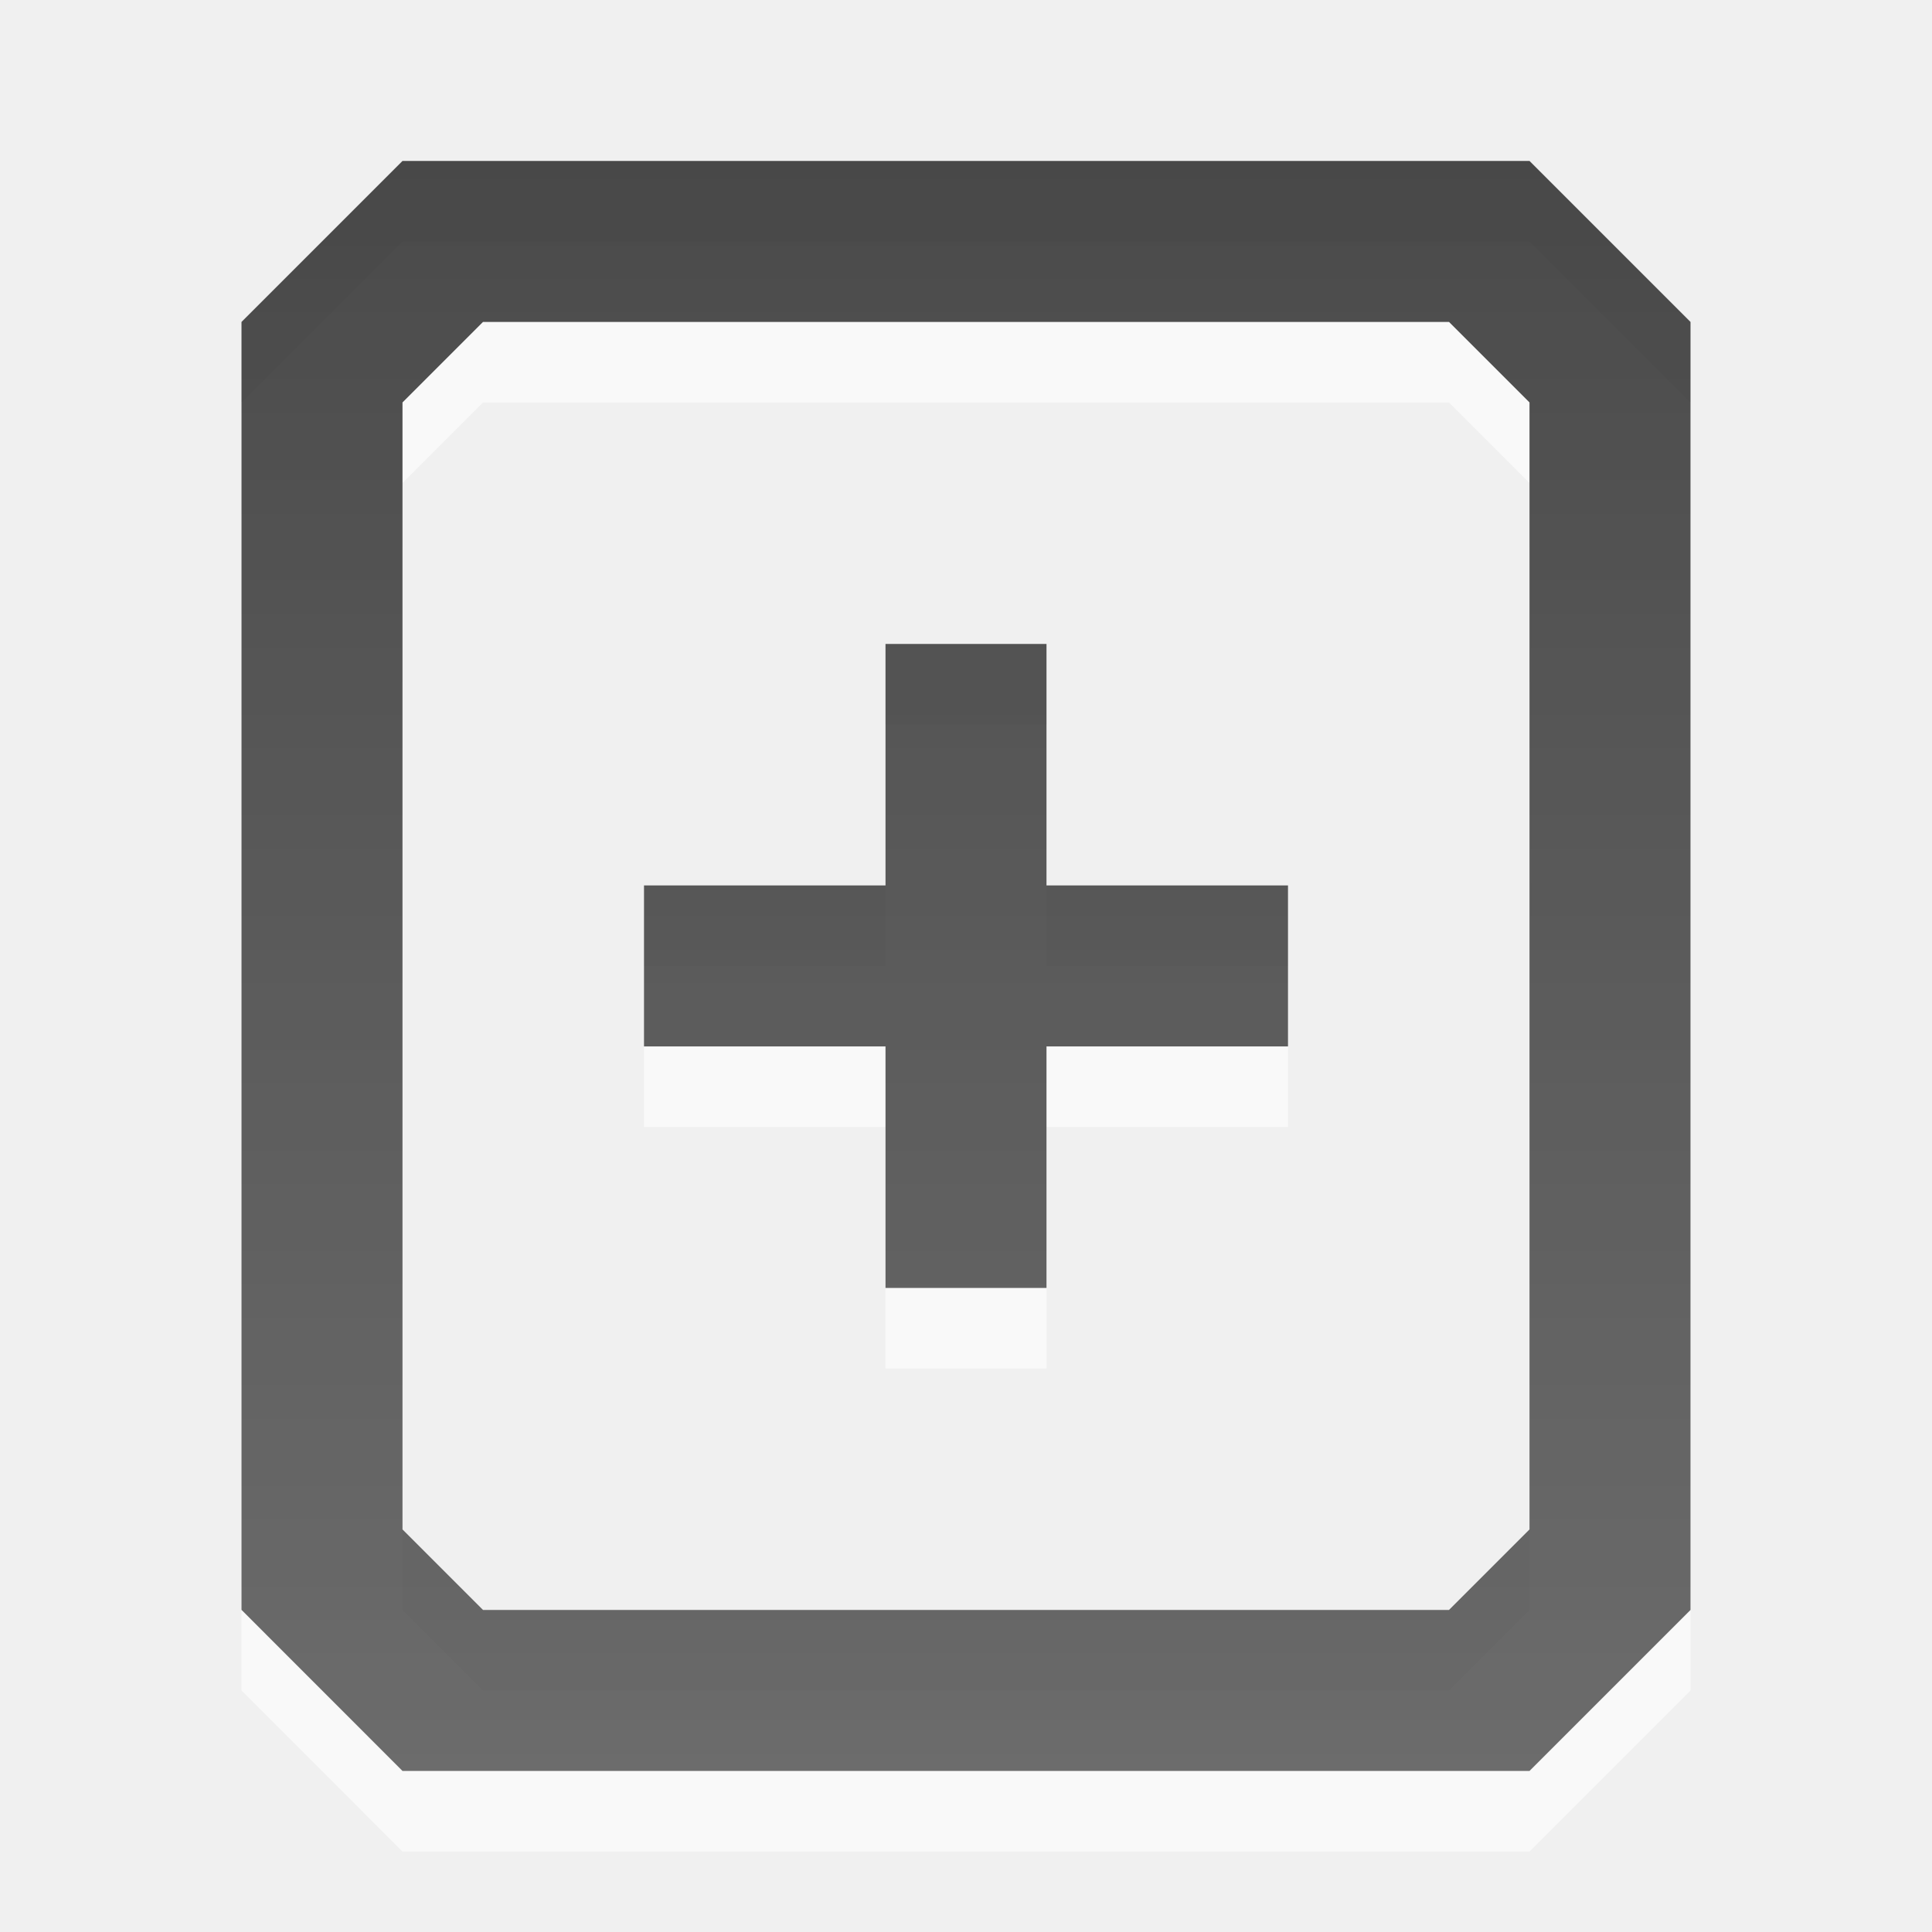
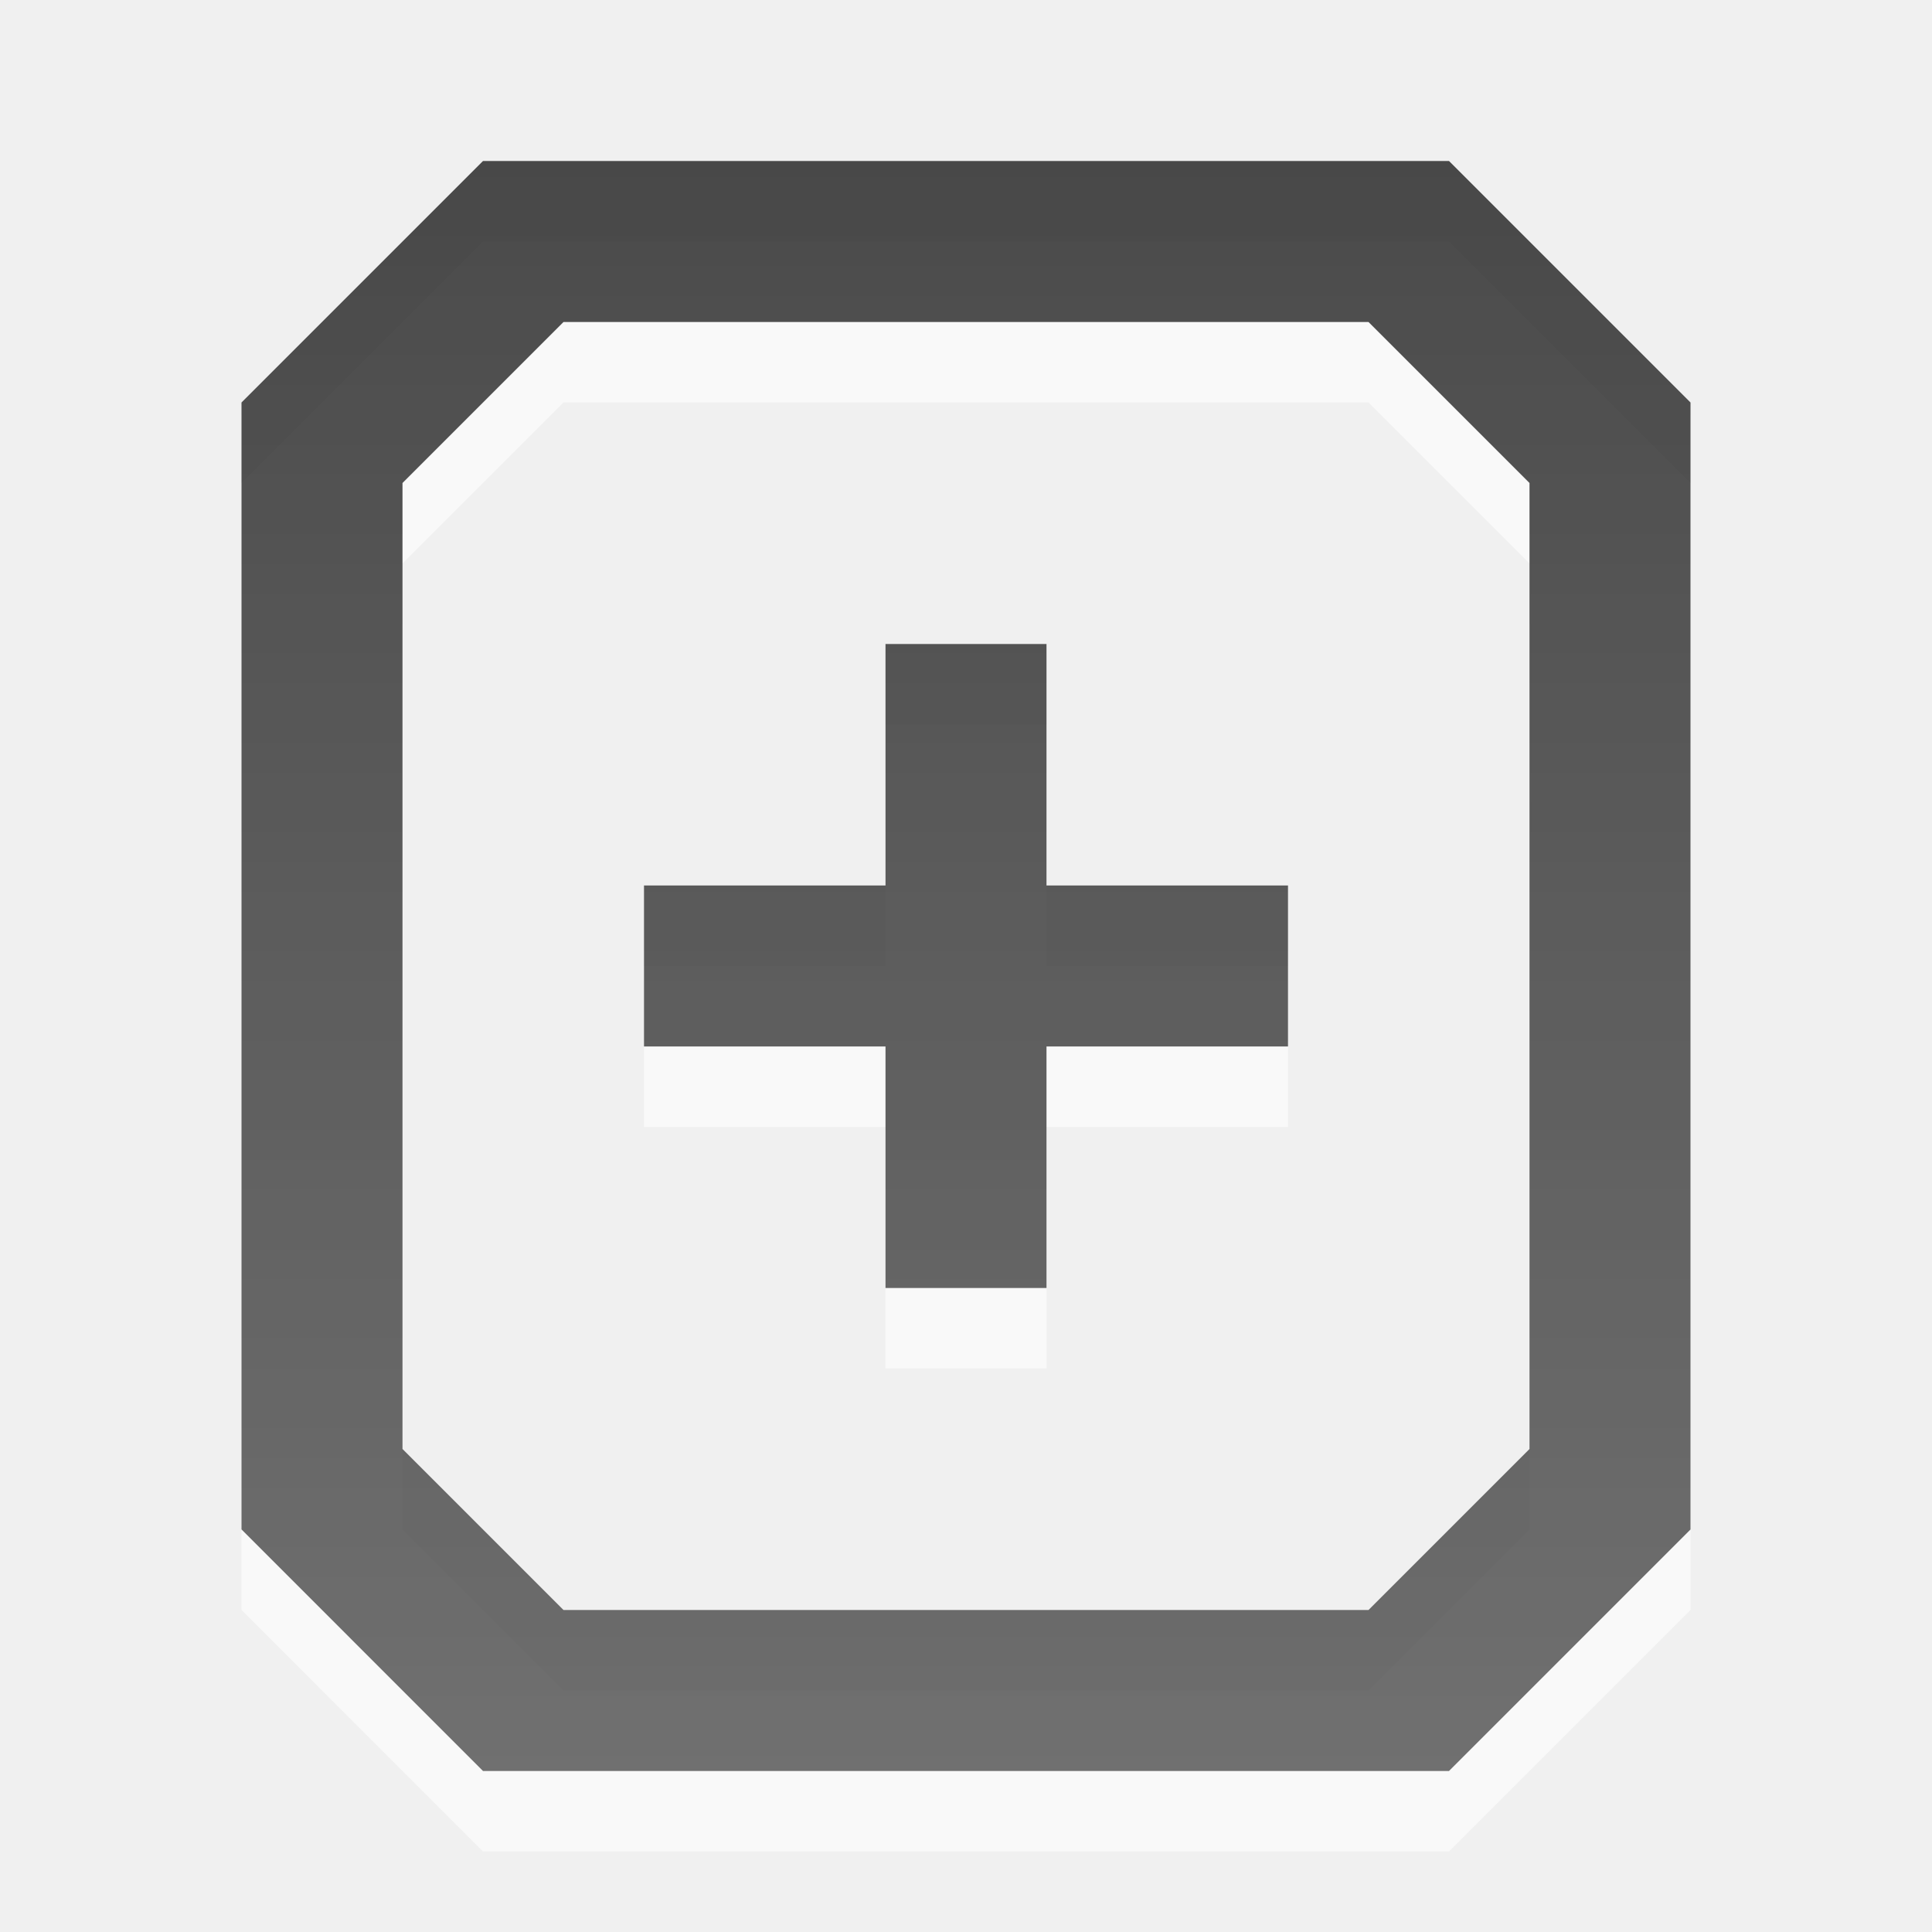
<svg xmlns="http://www.w3.org/2000/svg" xmlns:xlink="http://www.w3.org/1999/xlink" width="24" height="24" id="svg6662" version="1.1">
  <defs id="defs6664">
    <linearGradient xlink:href="#linearGradient1022-8-8-3-0-2-99" id="linearGradient3620" gradientUnits="userSpaceOnUse" gradientTransform="matrix(1.679991,0,0,1.509722,41.02496,773.3667)" x1="124.093" y1="-296.746" x2="124.093" y2="-281.842" />
    <linearGradient y2="11.024" y1="3.007" x2="0" id="linearGradient1022-8-8-3-0-2-99" gradientUnits="userSpaceOnUse">
      <stop id="stop3001-0-9-4-1-0" offset="0" />
      <stop id="stop3003-5-6-6-1-3" stop-color="#363636" offset="1" />
    </linearGradient>
+     <linearGradient xlink:href="#linearGradient1022-8-8-3-0-2-99" id="linearGradient2994" gradientUnits="userSpaceOnUse" gradientTransform="matrix(1.679991,0,0,1.509722,-193.975,1478.367)" x1="122.605" y1="-296.746" x2="122.605" y2="-283.499" />
  </defs>
  <g id="capa1" transform="translate(0,-1028.362)">
-     <g id="window-new" transform="translate(-235,704.9993)">
-       <path style="opacity:0.6;color:#000000;fill:#ffffff;fill-opacity:1;fill-rule:nonzero;stroke:none;stroke-width:1;marker:none;visibility:visible;display:inline;overflow:visible;enable-background:accumulate" d="m 240,326.363 -2,2 0,15.999 2,2.001 14,0 2,-2 0,-16 -2,-2 z m 1,2 12,0 1,1 0,14 -1,1 -12,0 -1,-1 0,-14 z m 5,4 0,3 -3,0 0,2 3,0 0,3 2,0 0,-3 3,0 0,-2 -3,0 0,-3 z" id="path6171" />
-       <path id="rect4247" d="m 240,325.362 -2,2 0,15.999 2,2.001 14,0 2,-2 0,-16 -2,-2 z m 1,2 12,0 1,1 0,14 -1,1 -12,0 -1,-1 0,-14 z m 5,4 0,3 -3,0 0,2 3,0 0,3 2,0 0,-3 3,0 0,-2 -3,0 0,-3 z" style="opacity:0.7;color:#000000;fill:url(#linearGradient3620);fill-opacity:1;fill-rule:nonzero;stroke:none;stroke-width:1;marker:none;visibility:visible;display:inline;overflow:visible;enable-background:accumulate" />
-       <rect y="323.363" x="235" height="24" width="24" id="rect3367" style="opacity:0.6;color:#000000;fill:none;stroke:none;stroke-width:1;marker:none;visibility:visible;display:inline;overflow:visible;enable-background:accumulate" />
-     </g>
+     <path id="path3008" d="m 6,1031.362 -3,3 0,13.999 3,3.001 12,0 3,-3 0,-14 -3,-3 z m 1,2 10,0 2,2 0,12 -2,2 -10,0 -2,-2 0,-12 z m 4,4 0,3 -3,0 0,2 3,0 0,3 2,0 0,-3 3,0 0,-2 -3,0 0,-3 z" style="opacity:0.6;color:black;fill:white;fill-opacity:1;fill-rule:nonzero;stroke:none;stroke-width:1;marker:none;visibility:visible;display:inline;overflow:visible;enable-background:accumulate" />
+     <path style="opacity:0.7;color:black;fill:url(#linearGradient2994);fill-opacity:1;fill-rule:nonzero;stroke:none;stroke-width:1;marker:none;visibility:visible;display:inline;overflow:visible;enable-background:accumulate" d="m 6,1030.362 -3,3 0,13.999 3,3.001 12,0 3,-3 0,-14 -3,-3 z m 1,2 10,0 2,2 0,12 -2,2 -10,0 -2,-2 0,-12 z m 4,4 0,3 -3,0 0,2 3,0 0,3 2,0 0,-3 3,0 0,-2 -3,0 0,-3 z" id="rect4247" />
  </g>
</svg>
